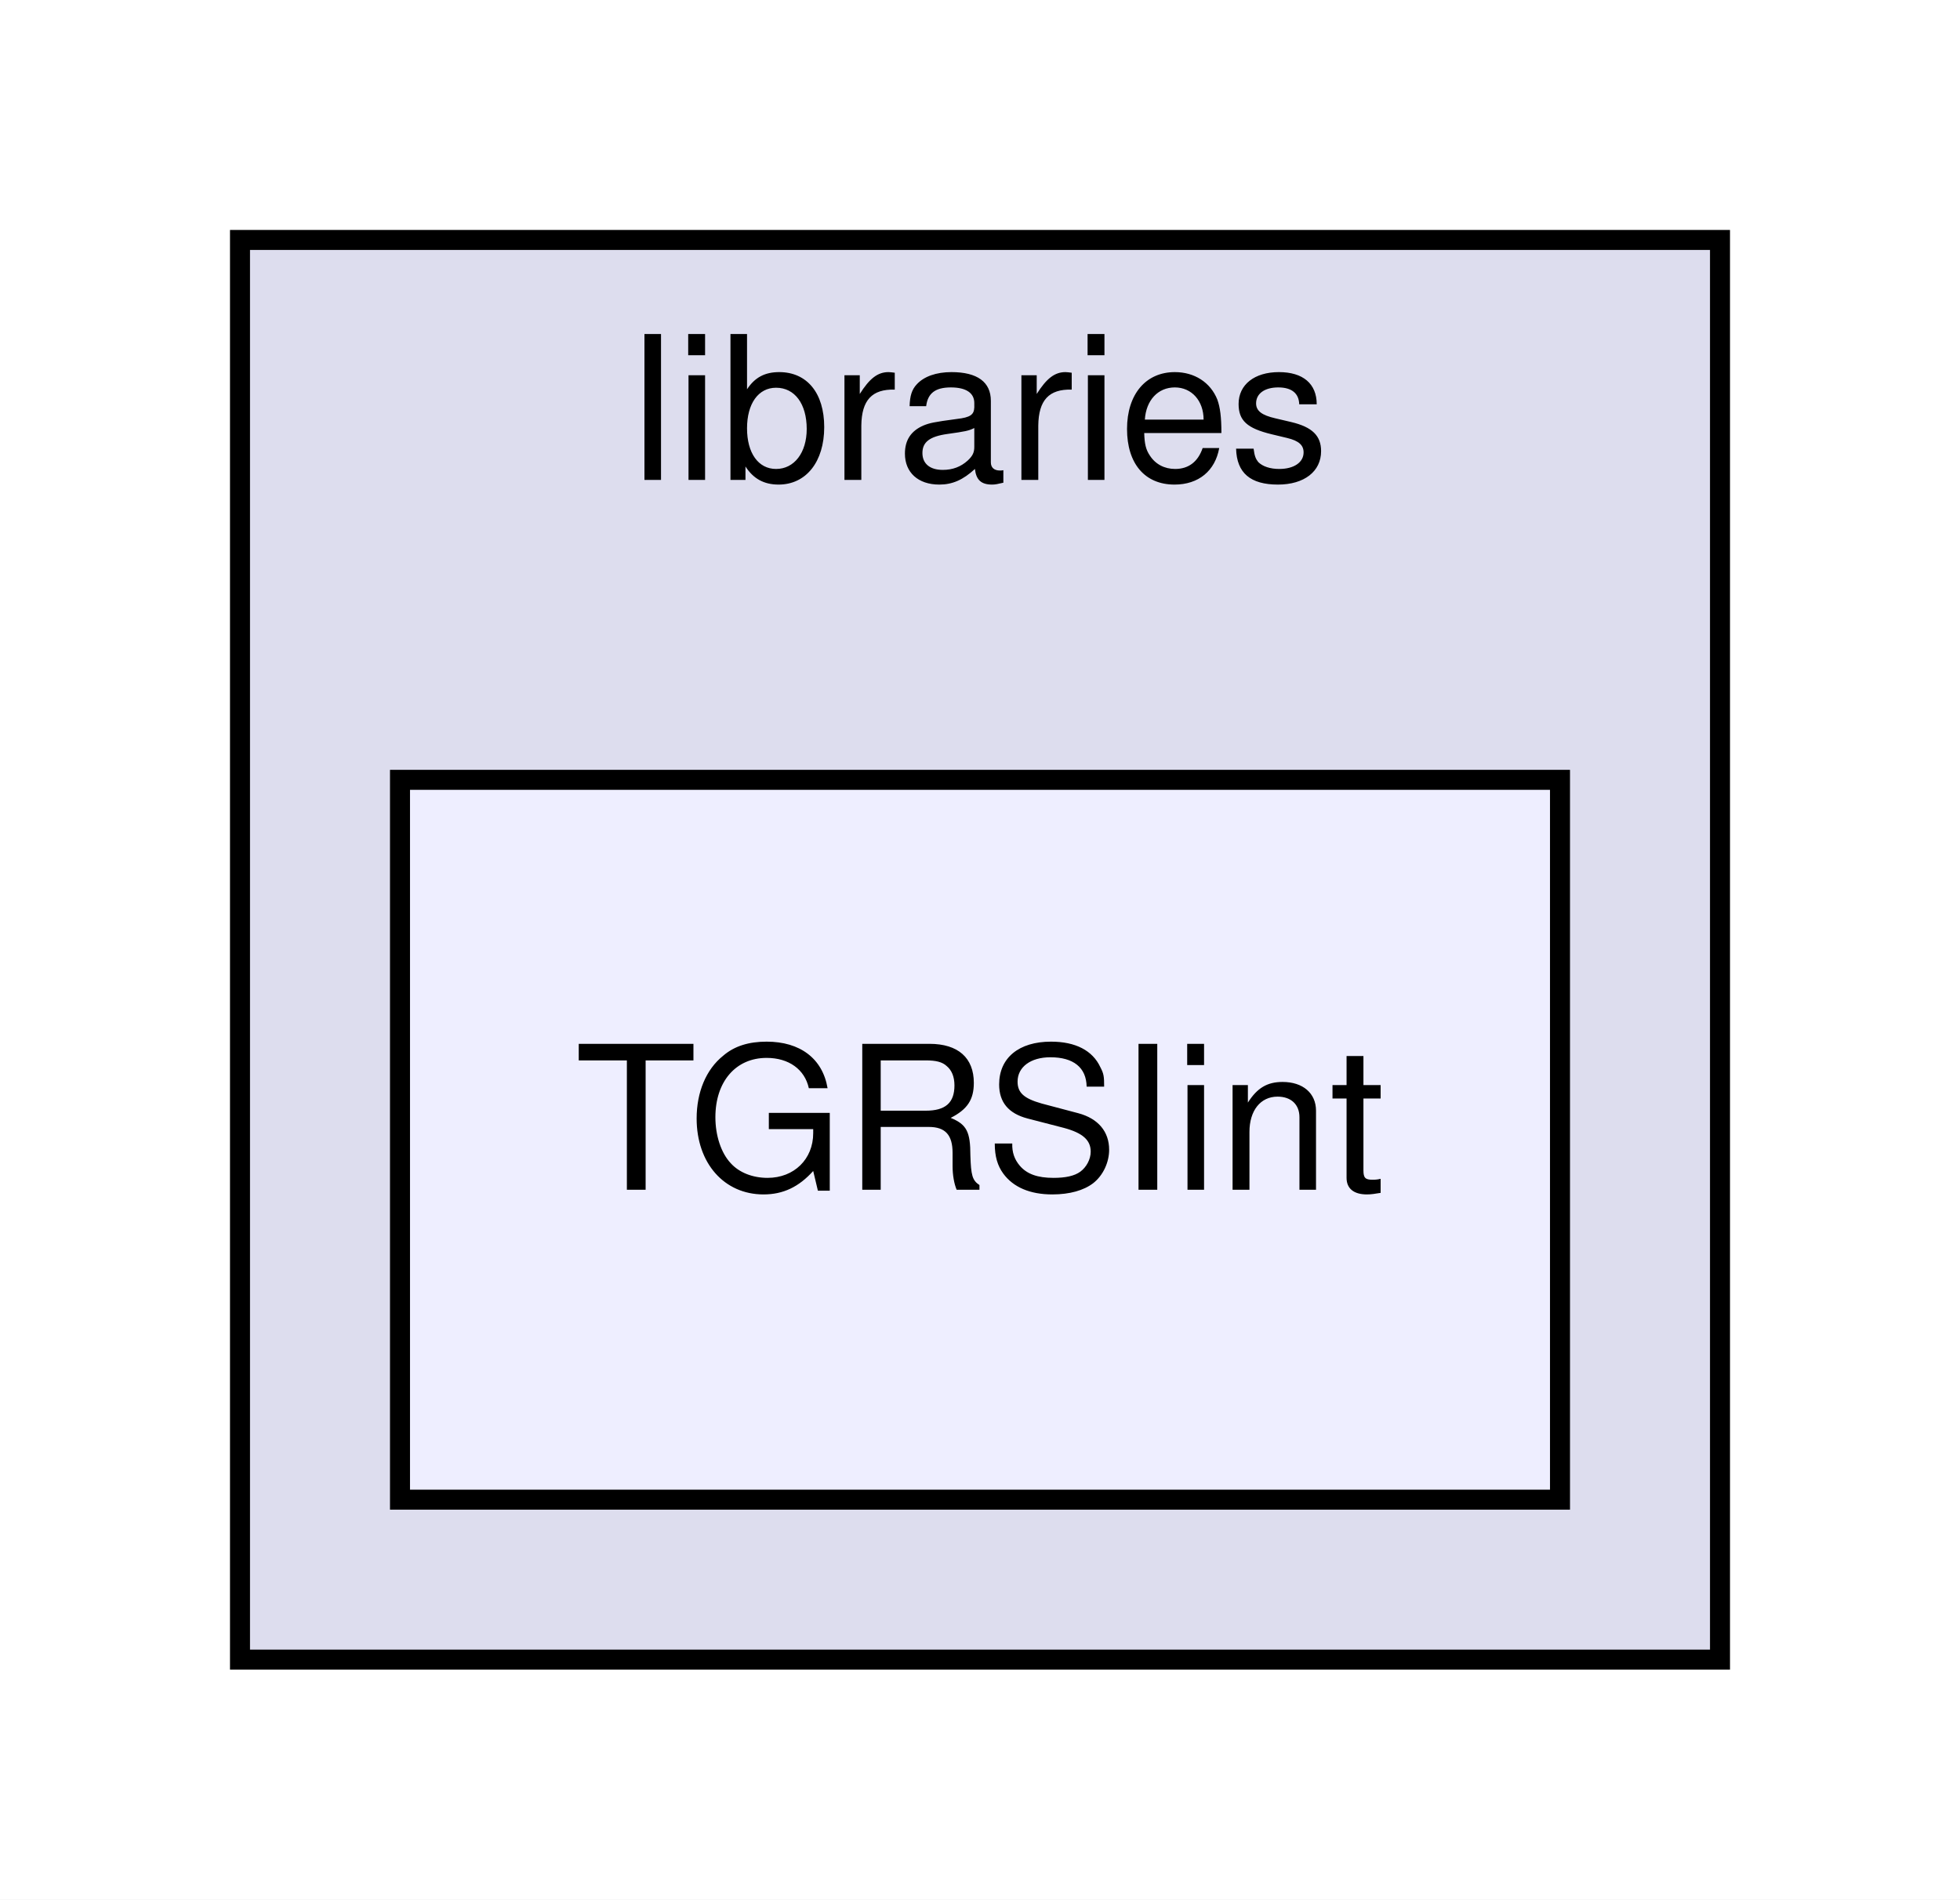
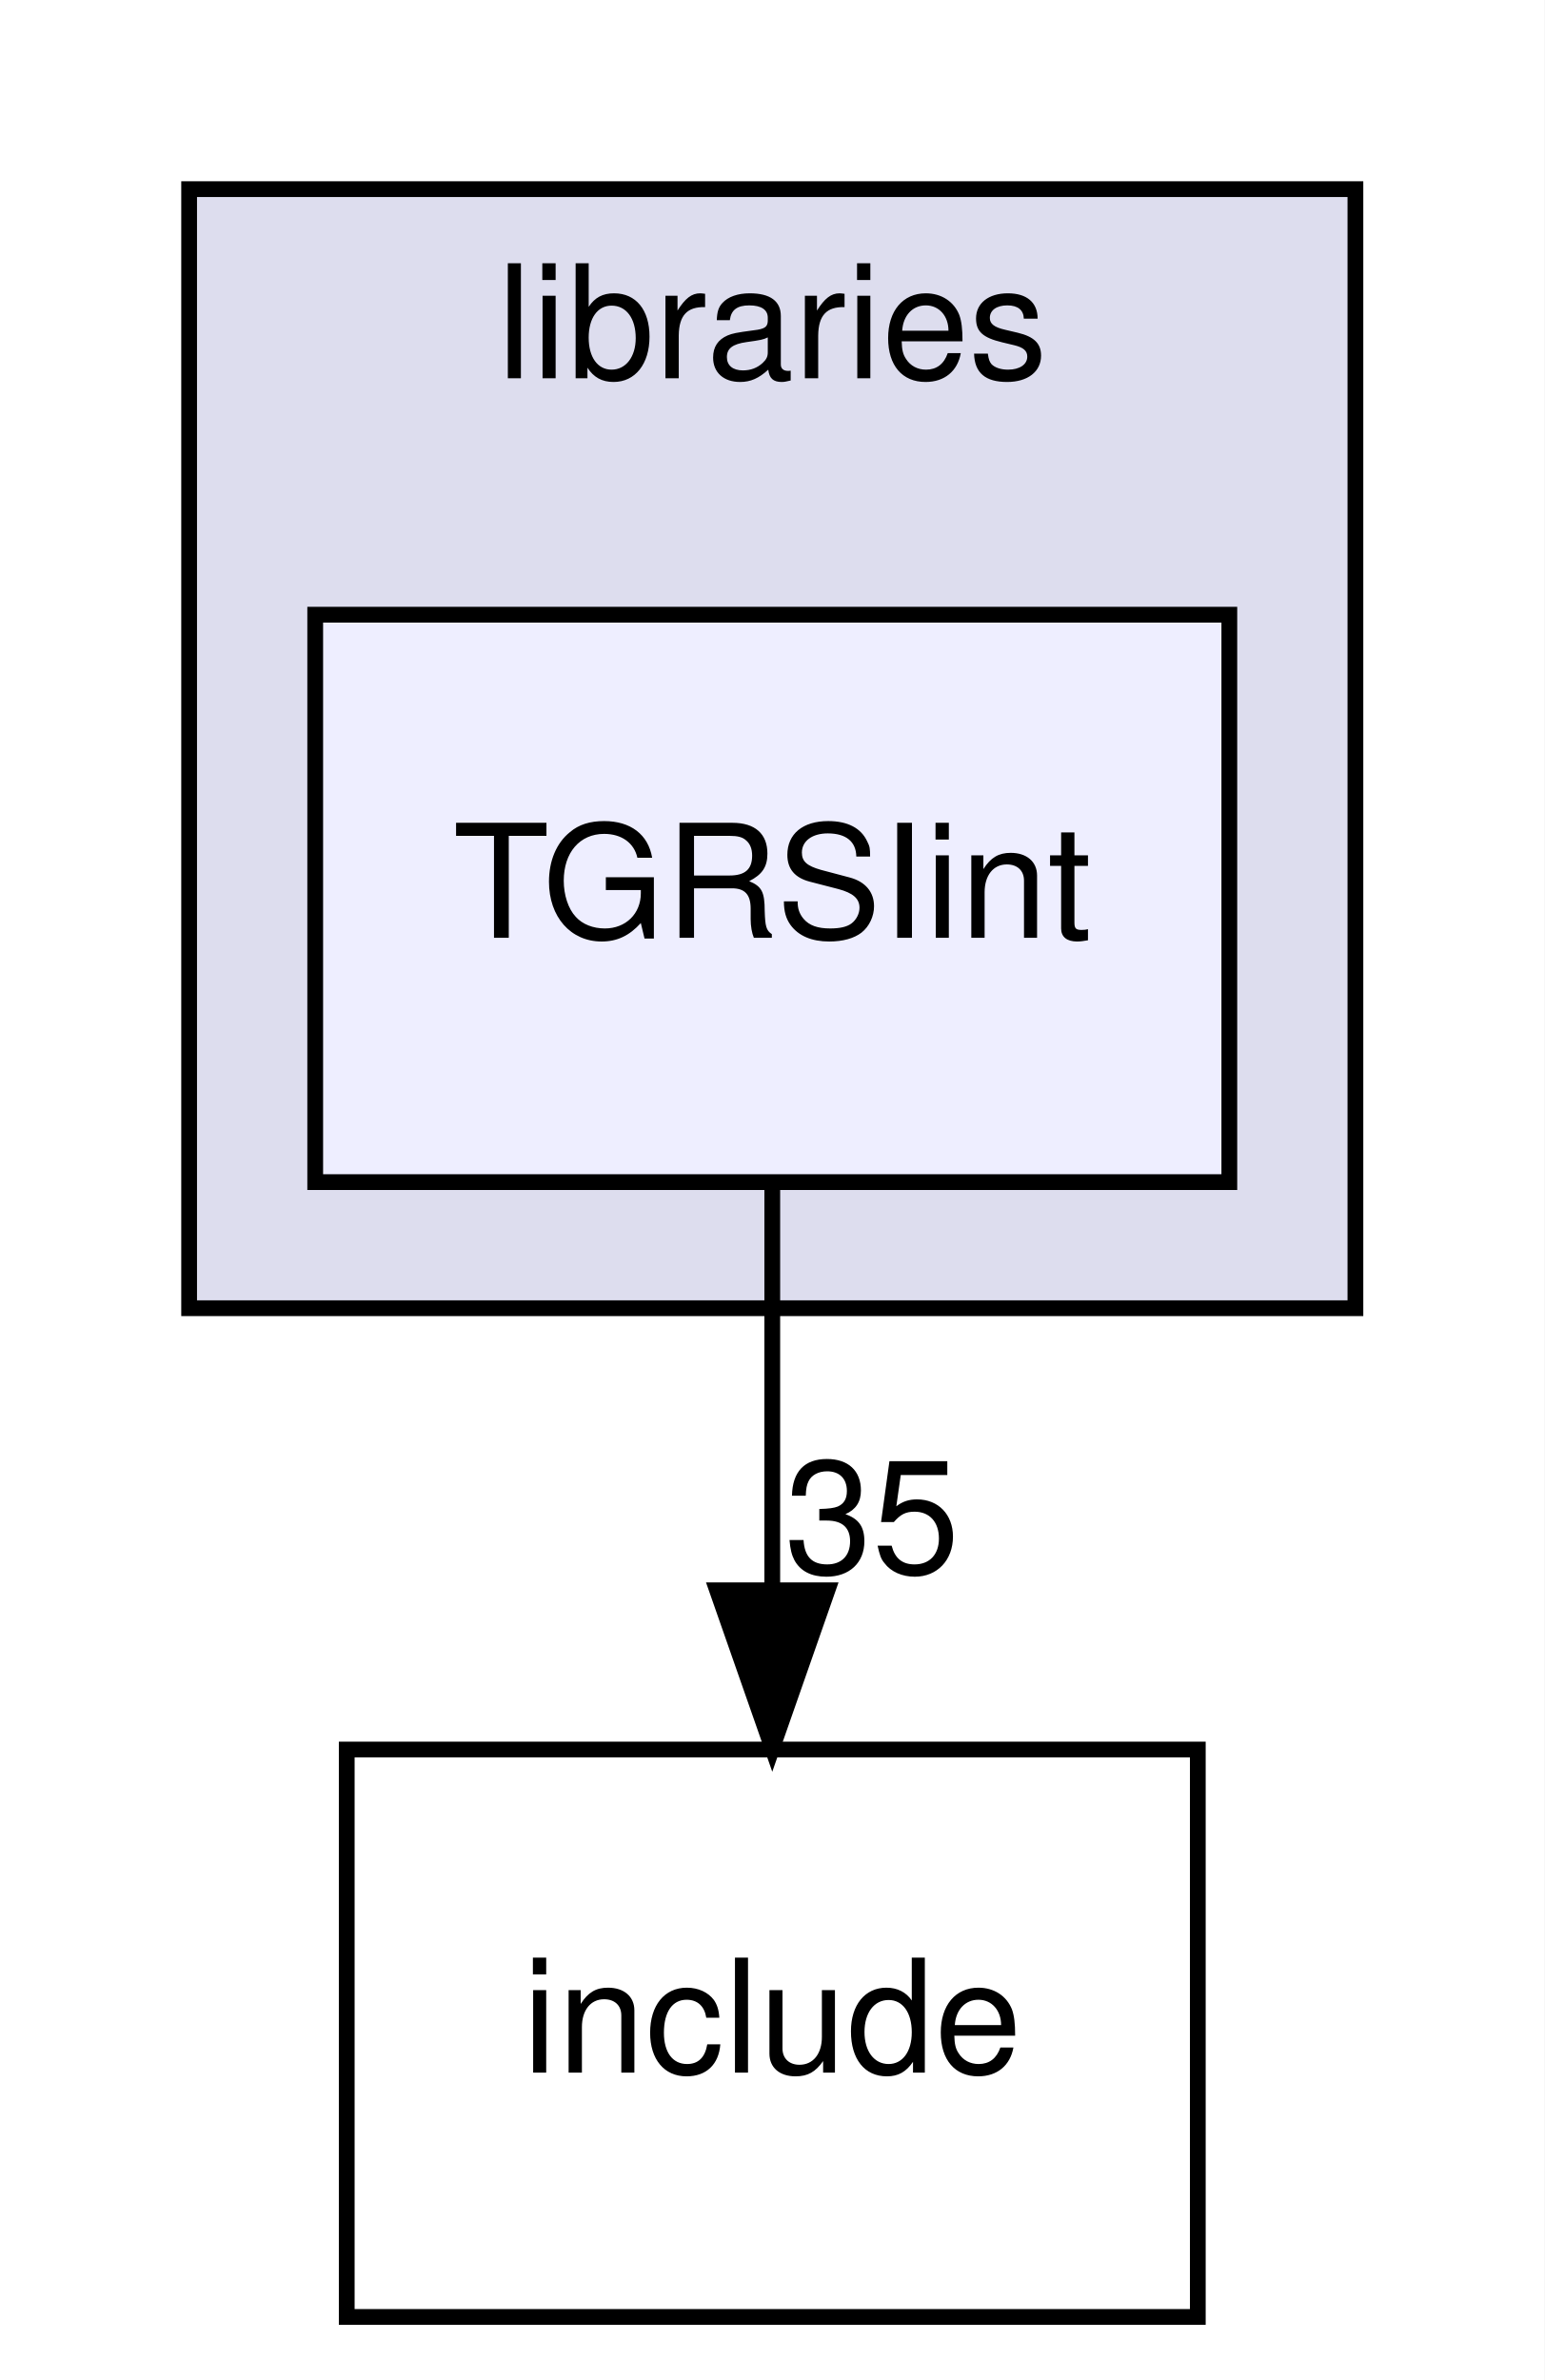
- <svg xmlns="http://www.w3.org/2000/svg" xmlns:xlink="http://www.w3.org/1999/xlink" width="98pt" height="95pt" viewBox="0.00 0.00 98.00 95.00">
-   <g id="graph0" class="graph" transform="scale(1 1) rotate(0) translate(4 91)">
-     <polygon fill="white" stroke="none" points="-4,4 -4,-91 94,-91 94,4 -4,4" />
+ <svg xmlns="http://www.w3.org/2000/svg" xmlns:xlink="http://www.w3.org/1999/xlink" width="98pt" height="151pt" viewBox="0.00 0.00 98.00 151.00">
+   <g id="graph0" class="graph" transform="scale(1 1) rotate(0) translate(4 147)">
+     <polygon fill="white" stroke="none" points="-4,4 -4,-147 94,-147 94,4 -4,4" />
    <g id="clust1" class="cluster">
      <g id="a_clust1">
        <a xlink:href="dir_bc0718b08fb2015b8e59c47b2805f60c.html" target="_top" xlink:title="libraries">
-           <polygon fill="#ddddee" stroke="black" points="8,-8 8,-79 82,-79 82,-8 8,-8" />
-           <text text-anchor="middle" x="45" y="-67" font-family="Helvetica,sans-Serif" font-size="10.00">libraries</text>
+           <polygon fill="#ddddee" stroke="black" points="8,-64 8,-135 82,-135 82,-64 8,-64" />
+           <text text-anchor="middle" x="45" y="-123" font-family="Helvetica,sans-Serif" font-size="10.00">libraries</text>
        </a>
      </g>
    </g>
    <g id="node1" class="node">
      <g id="a_node1">
        <a xlink:href="dir_1f2c117abb9c439347e5eda4f80f97eb.html" target="_top" xlink:title="TGRSIint">
-           <polygon fill="#eeeeff" stroke="black" points="74,-52 16,-52 16,-16 74,-16 74,-52" />
-           <text text-anchor="middle" x="45" y="-31.5" font-family="Helvetica,sans-Serif" font-size="10.00">TGRSIint</text>
+           <polygon fill="#eeeeff" stroke="black" points="74,-108 16,-108 16,-72 74,-72 74,-108" />
+           <text text-anchor="middle" x="45" y="-87.5" font-family="Helvetica,sans-Serif" font-size="10.00">TGRSIint</text>
+         </a>
+       </g>
+     </g>
+     <g id="node2" class="node">
+       <g id="a_node2">
+         <a xlink:href="dir_d44c64559bbebec7f509842c48db8b23.html" target="_top" xlink:title="include">
+           <polygon fill="none" stroke="black" points="72,-36 18,-36 18,-0 72,-0 72,-36" />
+           <text text-anchor="middle" x="45" y="-15.5" font-family="Helvetica,sans-Serif" font-size="10.00">include</text>
+         </a>
+       </g>
+     </g>
+     <g id="edge1" class="edge">
+       <path fill="none" stroke="black" d="M45,-71.697C45,-63.983 45,-54.712 45,-46.112" />
+       <polygon fill="black" stroke="black" points="48.5,-46.104 45,-36.104 41.5,-46.104 48.5,-46.104" />
+       <g id="a_edge1-headlabel">
+         <a xlink:href="dir_000035_000004.html" target="_top" xlink:title="35">
+           <text text-anchor="middle" x="51.339" y="-47.199" font-family="Helvetica,sans-Serif" font-size="10.00">35</text>
        </a>
      </g>
    </g>
  </g>
</svg>
